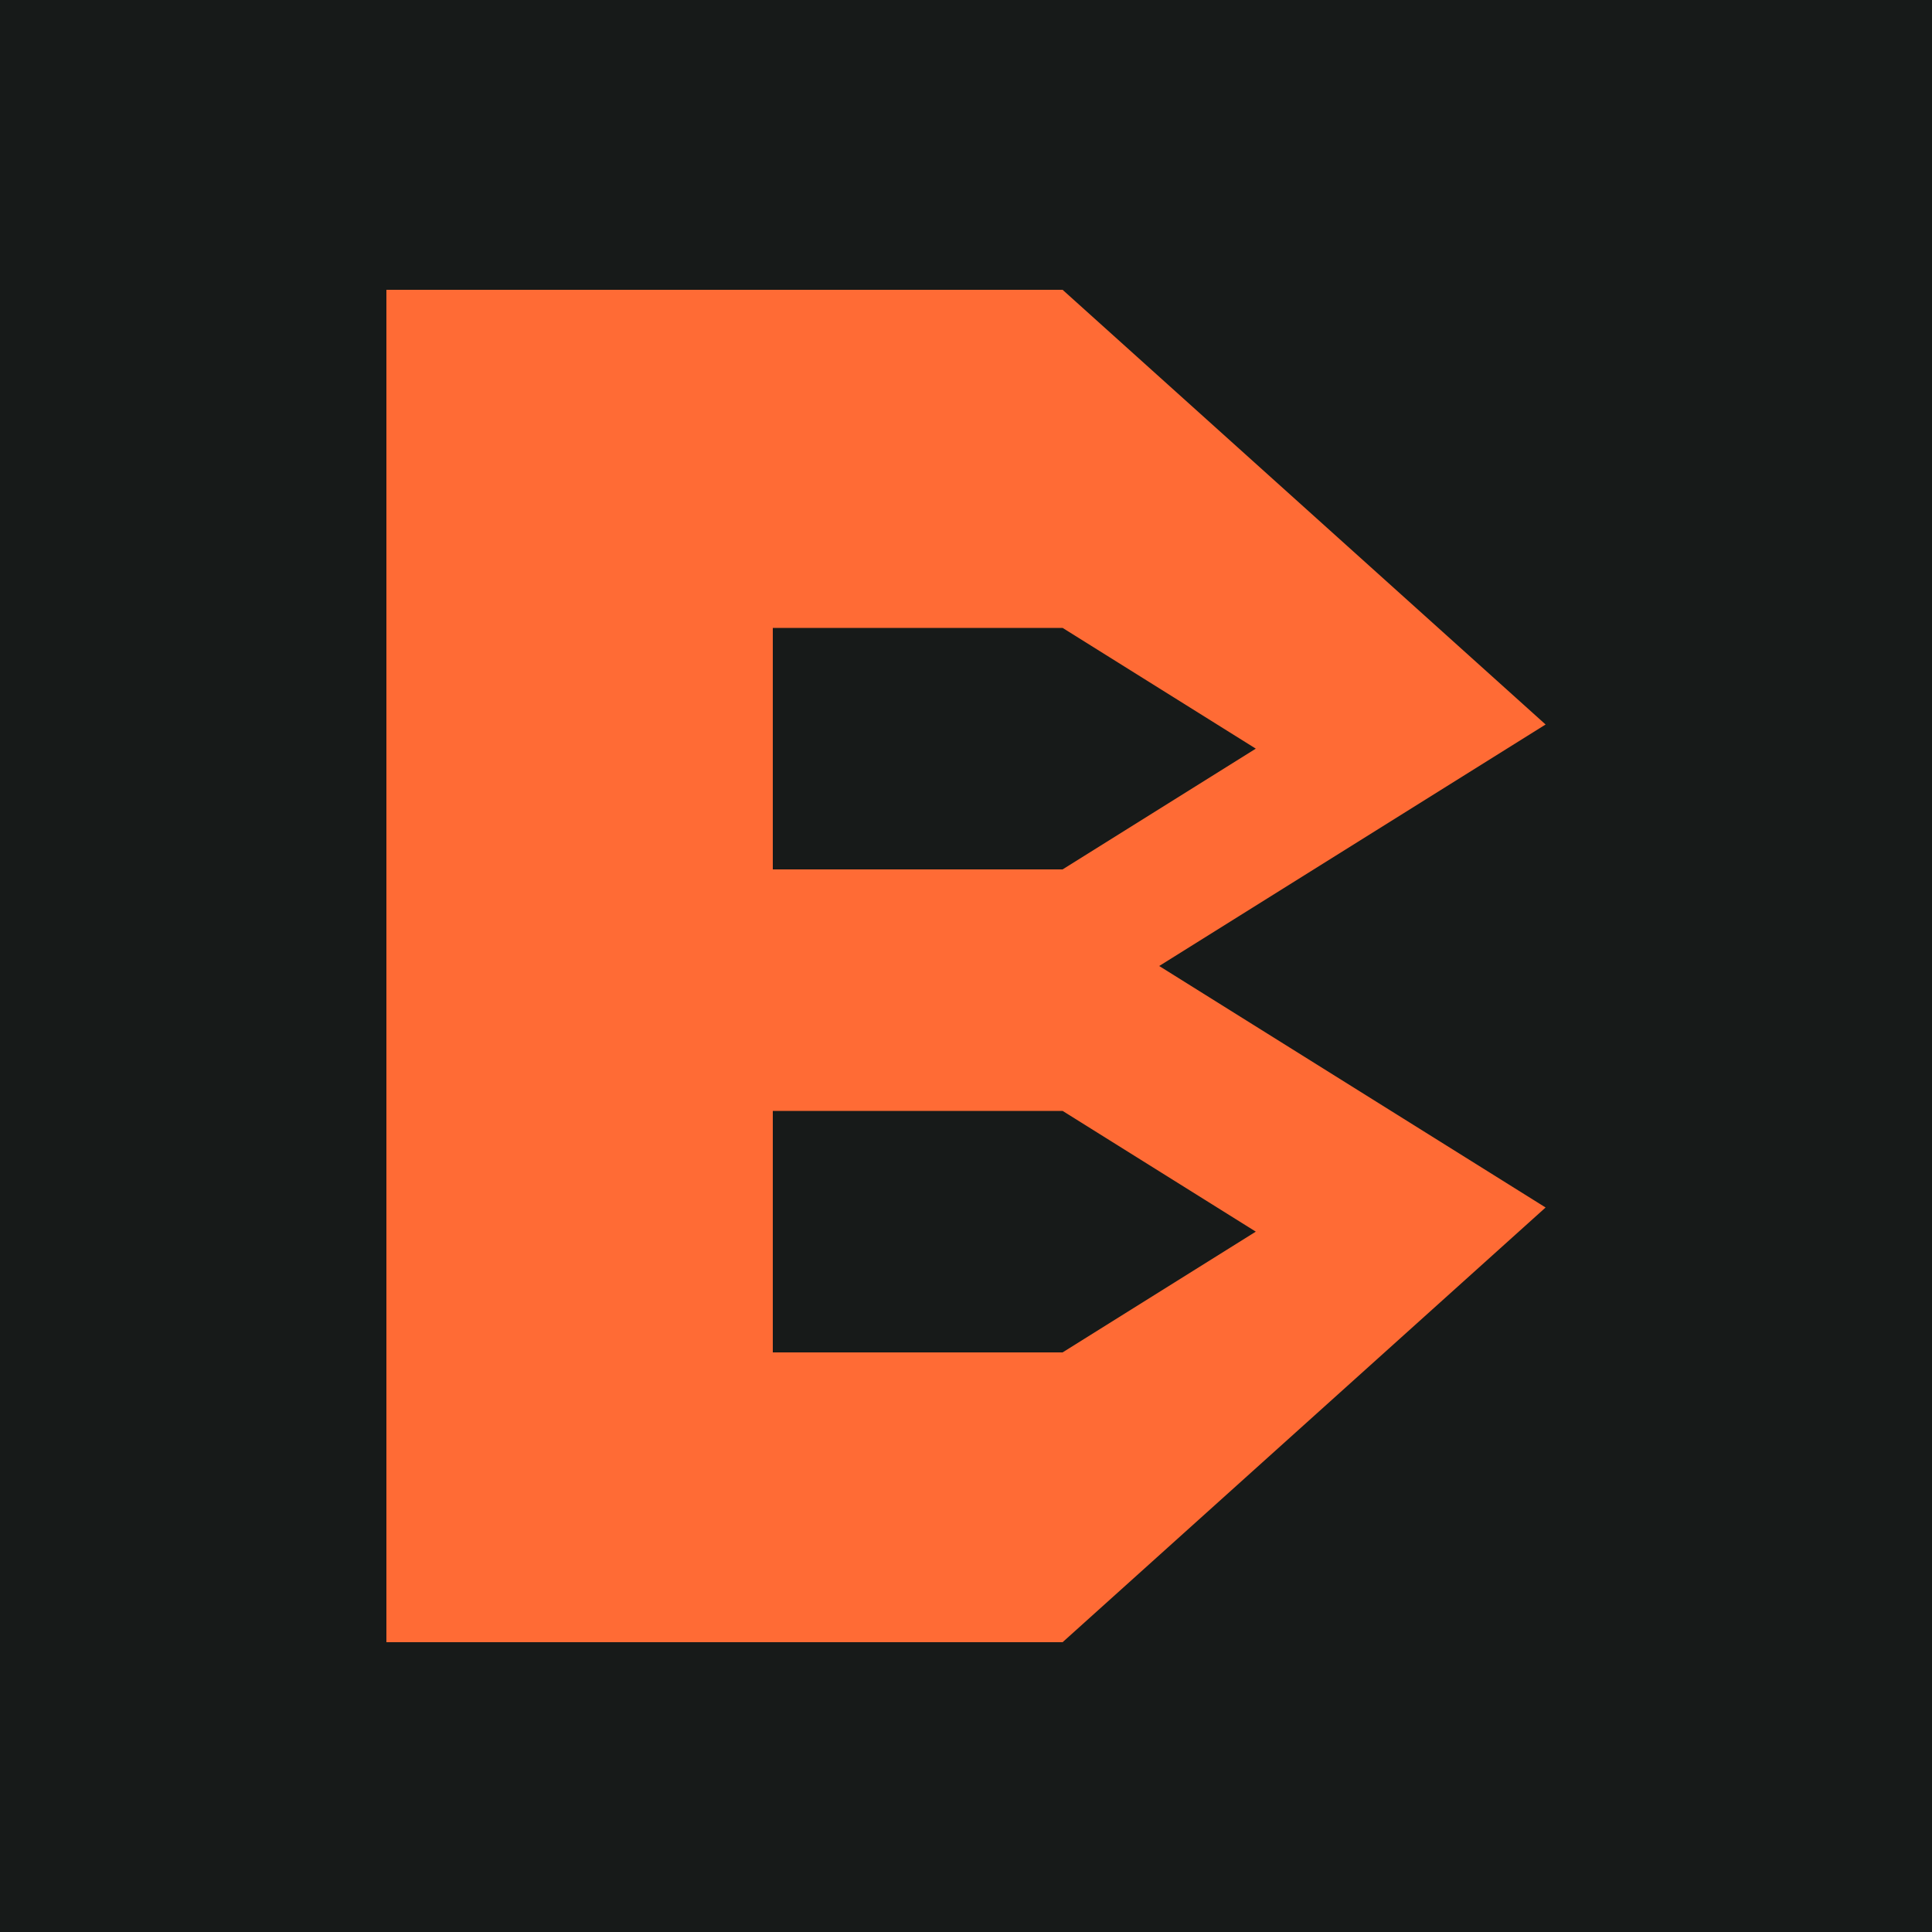
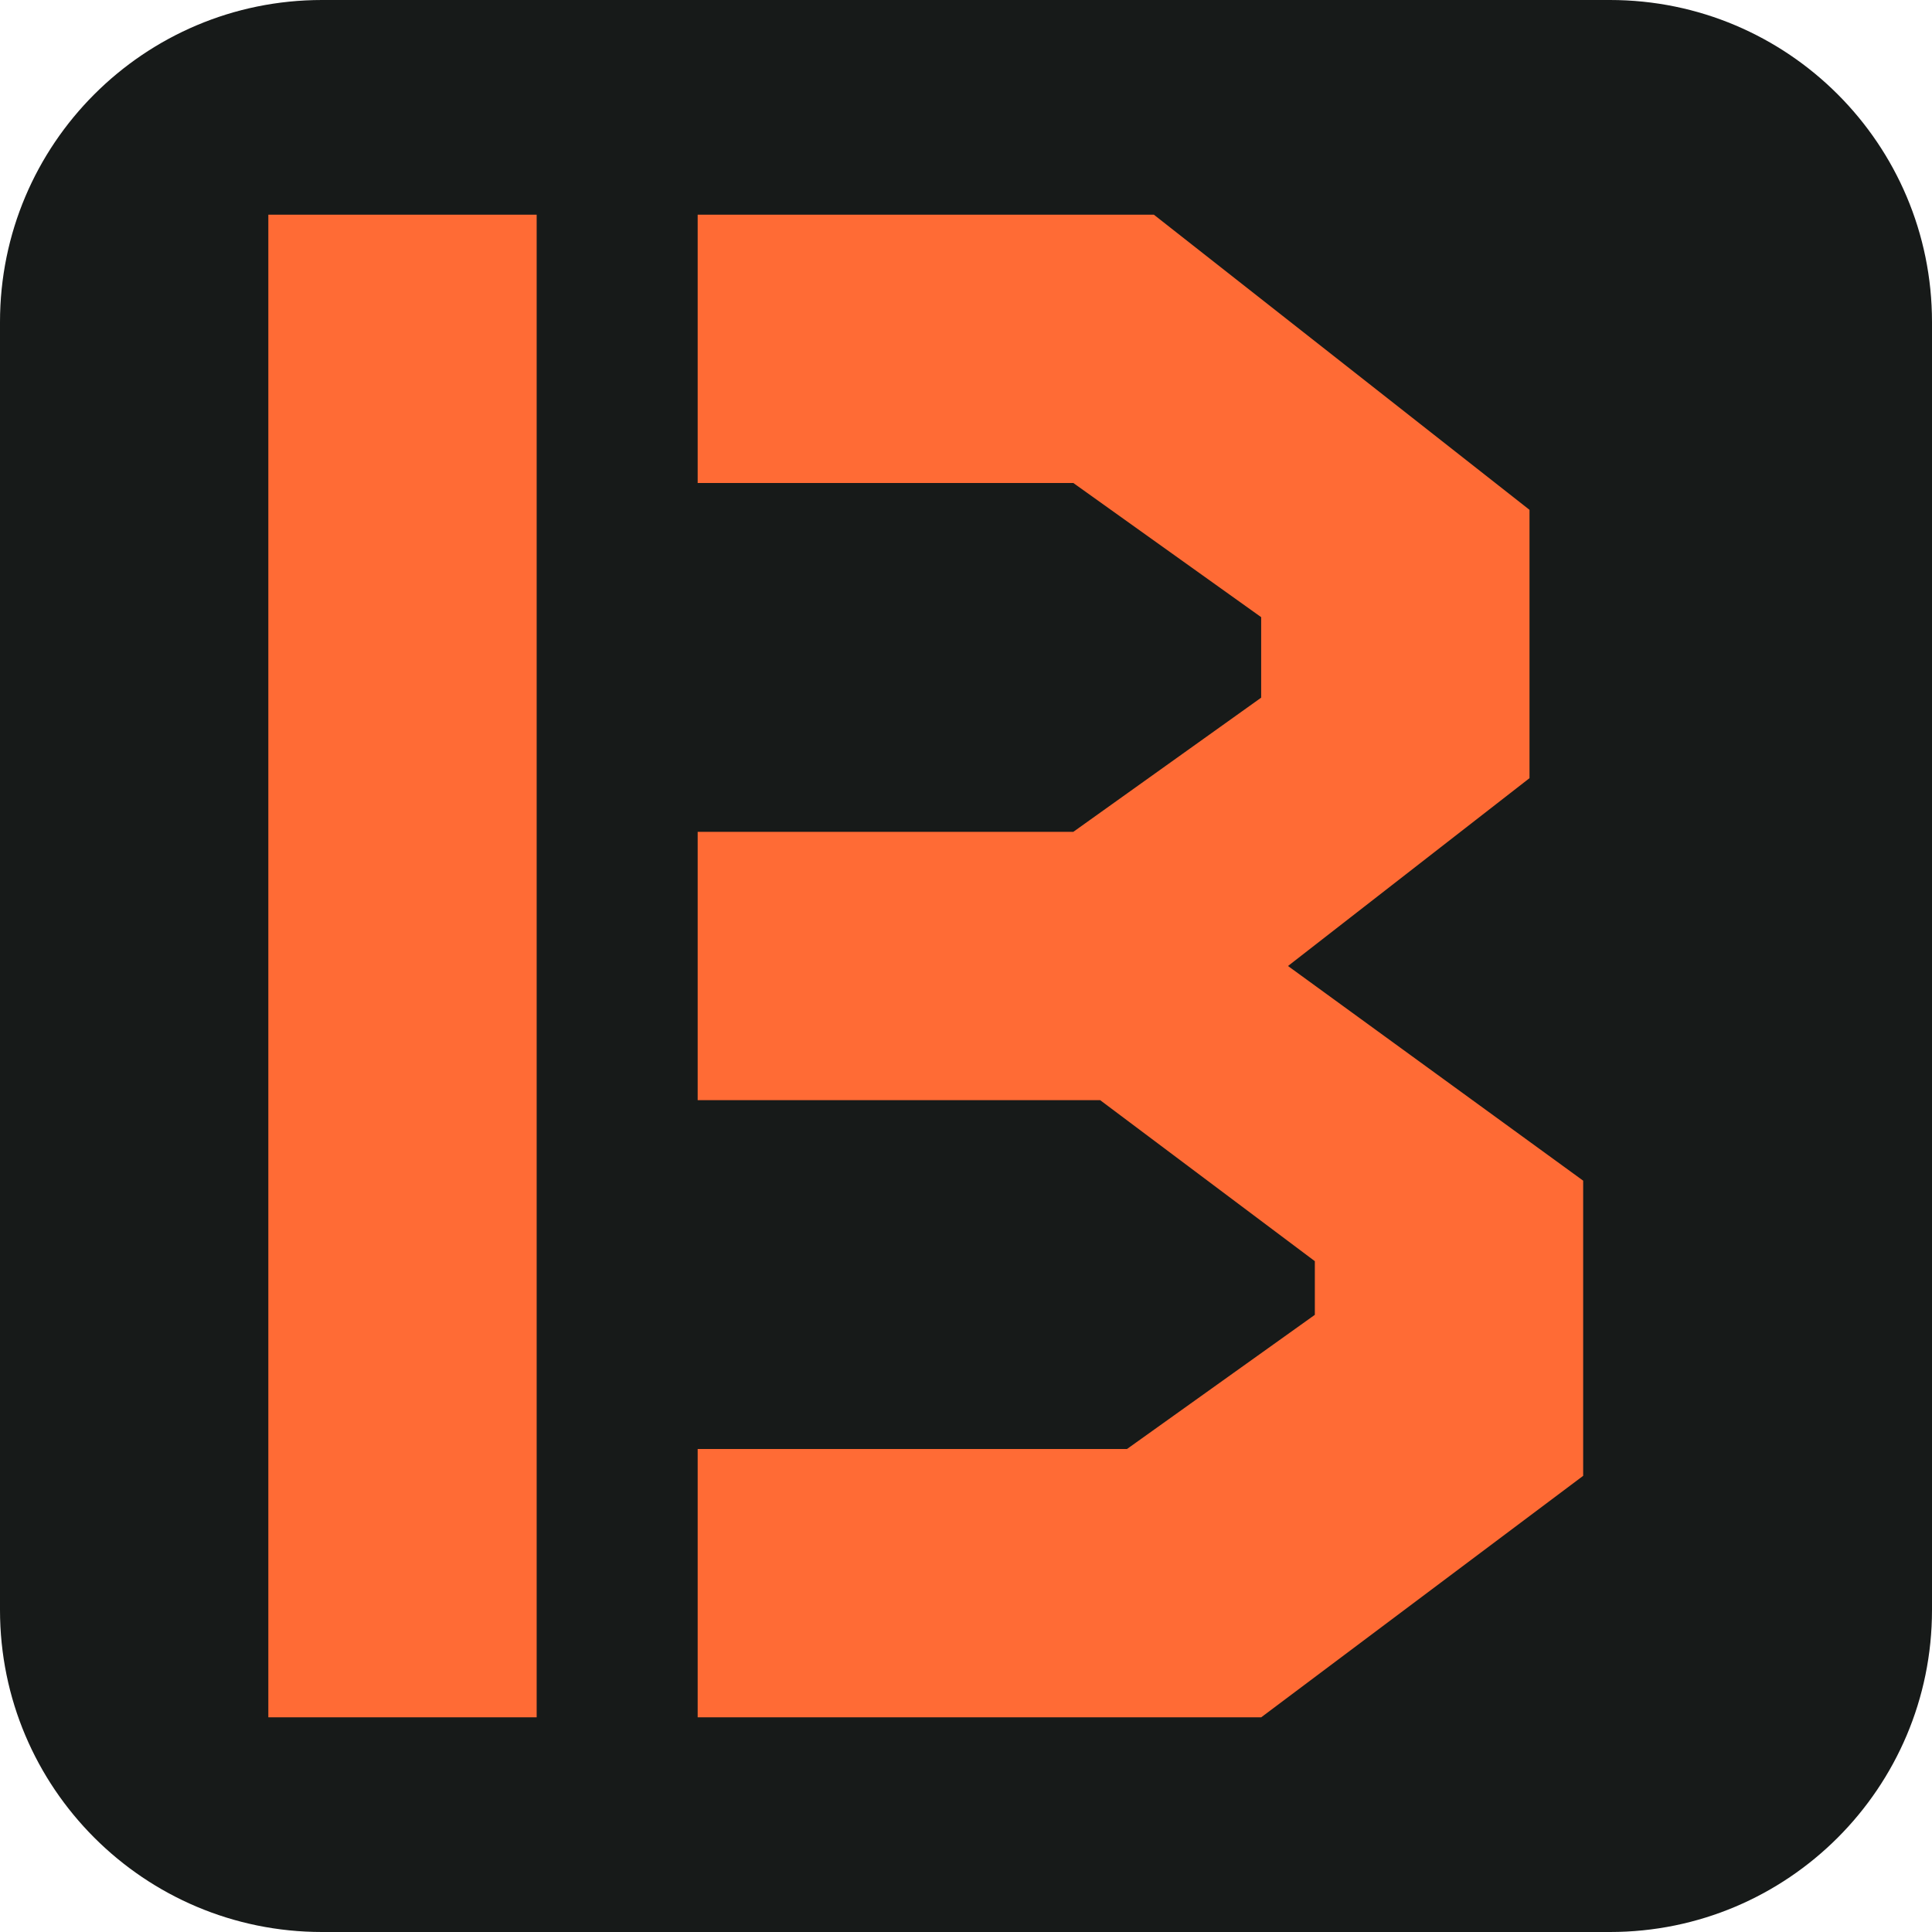
- <svg xmlns="http://www.w3.org/2000/svg" viewBox="0 0 40 40">
-   <rect width="40" height="40" fill="#171a19" />
-   <path d="M8 6h14l10 9-8 5 8 5-10 9H8V6zm8 7v5h6l4-2.5-4-2.5h-6zm0 10v5h6l4-2.5-4-2.5h-6z" fill="#ff6b35" />
+ <svg xmlns="http://www.w3.org/2000/svg" viewBox="0 0 72 72" role="img" aria-label="BORIS B monogram">
+   <rect width="72" height="72" rx="12" fill="#171a19" />
+   <path d="M10 8H20V64H10Z M26 8H43L57 19V29L48 36L59 44V55L47 64H26V54H42L49 49V47L41 41H26V31H40L47 26V23L40 18H26Z" fill="#ff6b35" />
</svg>
